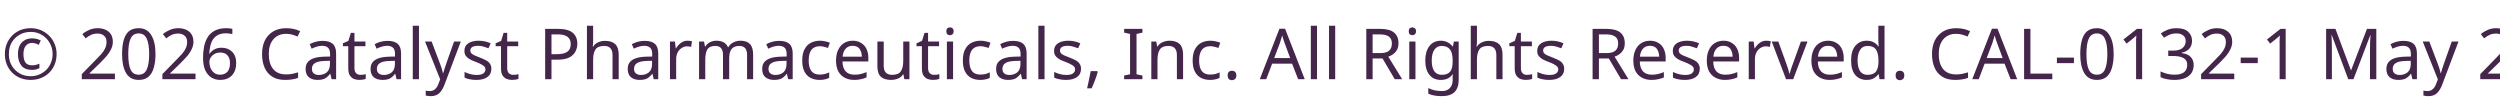
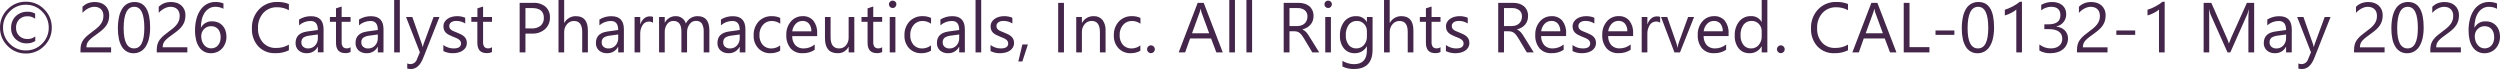
- <svg xmlns="http://www.w3.org/2000/svg" width="284" height="11" viewBox="0 0 284 11">
-   <text transform="translate(142 9)" fill="#44264a" font-size="8" font-family="SegoeUI, Segoe UI">
-     <tspan x="-141.834" y="0">© 2026 Catalyst Pharmaceuticals, Inc. All Rights Reserved. CAL-0132-1 May 2026</tspan>
-   </text>
+ <svg xmlns="http://www.w3.org/2000/svg" width="282.715" height="7.805" viewBox="0 0 282.715 7.805">
+   <path d="M-138.271.129a2.823,2.823,0,0,1-2.072-.857A2.823,2.823,0,0,1-141.2-2.8a2.823,2.823,0,0,1,.857-2.072,2.823,2.823,0,0,1,2.072-.857,2.819,2.819,0,0,1,2.068.857,2.823,2.823,0,0,1,.857,2.072A2.823,2.823,0,0,1-136.2-.729,2.819,2.819,0,0,1-138.271.129Zm0-5.516a2.491,2.491,0,0,0-1.828.758,2.491,2.491,0,0,0-.758,1.828A2.485,2.485,0,0,0-140.1-.975a2.5,2.5,0,0,0,1.828.756,2.488,2.488,0,0,0,1.826-.756,2.488,2.488,0,0,0,.756-1.826,2.5,2.5,0,0,0-.756-1.828A2.485,2.485,0,0,0-138.271-5.387Zm1.059,4.1a1.724,1.724,0,0,1-.969.27,1.744,1.744,0,0,1-1.258-.488,1.626,1.626,0,0,1-.508-1.223,1.814,1.814,0,0,1,.52-1.359,1.851,1.851,0,0,1,1.352-.508,1.724,1.724,0,0,1,.848.207V-3.8a1.348,1.348,0,0,0-.895-.281,1.241,1.241,0,0,0-.908.352,1.266,1.266,0,0,0-.357.945,1.218,1.218,0,0,0,.365.926,1.291,1.291,0,0,0,.928.348,1.338,1.338,0,0,0,.883-.3Zm7.707-2.848a1.158,1.158,0,0,0-.08-.449A.89.89,0,0,0-129.8-4.9a.9.9,0,0,0-.326-.189,1.277,1.277,0,0,0-.406-.062,1.344,1.344,0,0,0-.367.051,1.785,1.785,0,0,0-.35.141,2.151,2.151,0,0,0-.328.215,2.37,2.37,0,0,0-.295.277v-.687a1.915,1.915,0,0,1,.6-.4,2.125,2.125,0,0,1,.814-.139,1.966,1.966,0,0,1,.637.1,1.46,1.46,0,0,1,.508.291,1.345,1.345,0,0,1,.338.473,1.594,1.594,0,0,1,.123.645,2.21,2.21,0,0,1-.076.6,1.861,1.861,0,0,1-.23.508,2.45,2.45,0,0,1-.389.457,5.506,5.506,0,0,1-.551.445q-.395.281-.65.48a2.875,2.875,0,0,0-.406.373,1.082,1.082,0,0,0-.211.348,1.215,1.215,0,0,0-.061.4h2.789V0H-132.1V-.277a2.311,2.311,0,0,1,.078-.633,1.643,1.643,0,0,1,.258-.52,2.883,2.883,0,0,1,.471-.492q.291-.246.713-.555a4.507,4.507,0,0,0,.51-.418,2.173,2.173,0,0,0,.33-.4,1.431,1.431,0,0,0,.178-.4A1.743,1.743,0,0,0-129.506-4.133Zm5.281,1.309a5.5,5.5,0,0,1-.127,1.246,2.9,2.9,0,0,1-.367.916,1.653,1.653,0,0,1-.59.566A1.615,1.615,0,0,1-126.1.1a1.508,1.508,0,0,1-.752-.186,1.576,1.576,0,0,1-.557-.541,2.742,2.742,0,0,1-.344-.873,5.4,5.4,0,0,1-.117-1.186,6.111,6.111,0,0,1,.123-1.3,2.966,2.966,0,0,1,.361-.943A1.608,1.608,0,0,1-126.8-5.5a1.662,1.662,0,0,1,.811-.193Q-124.225-5.7-124.225-2.824Zm-.656.063q0-2.391-1.137-2.391-1.2,0-1.2,2.434,0,2.27,1.176,2.27Q-124.881-.449-124.881-2.762Zm4-1.371a1.158,1.158,0,0,0-.08-.449.89.89,0,0,0-.219-.318.9.9,0,0,0-.326-.189,1.277,1.277,0,0,0-.406-.062,1.344,1.344,0,0,0-.367.051,1.785,1.785,0,0,0-.35.141,2.151,2.151,0,0,0-.328.215,2.37,2.37,0,0,0-.295.277v-.687a1.915,1.915,0,0,1,.6-.4,2.125,2.125,0,0,1,.814-.139,1.966,1.966,0,0,1,.637.1,1.46,1.46,0,0,1,.508.291,1.345,1.345,0,0,1,.338.473,1.594,1.594,0,0,1,.123.645,2.21,2.21,0,0,1-.076.6,1.86,1.86,0,0,1-.23.508,2.45,2.45,0,0,1-.389.457,5.506,5.506,0,0,1-.551.445q-.395.281-.65.48a2.875,2.875,0,0,0-.406.373,1.083,1.083,0,0,0-.211.348,1.215,1.215,0,0,0-.061.4h2.789V0h-3.457V-.277a2.311,2.311,0,0,1,.078-.633,1.643,1.643,0,0,1,.258-.52,2.883,2.883,0,0,1,.471-.492q.291-.246.713-.555a4.507,4.507,0,0,0,.51-.418,2.173,2.173,0,0,0,.33-.4,1.431,1.431,0,0,0,.178-.4A1.743,1.743,0,0,0-120.881-4.133Zm5.289,2.355a2.075,2.075,0,0,1-.133.754,1.812,1.812,0,0,1-.367.594,1.64,1.64,0,0,1-.559.389,1.769,1.769,0,0,1-.7.139,1.6,1.6,0,0,1-.756-.176,1.6,1.6,0,0,1-.566-.506,2.426,2.426,0,0,1-.354-.807,4.37,4.37,0,0,1-.121-1.074,5.048,5.048,0,0,1,.162-1.326,3.222,3.222,0,0,1,.461-1.02,2.125,2.125,0,0,1,.721-.654,1.931,1.931,0,0,1,.941-.23,2.268,2.268,0,0,1,.93.16v.605a1.974,1.974,0,0,0-.914-.223,1.362,1.362,0,0,0-.676.168,1.552,1.552,0,0,0-.516.475,2.315,2.315,0,0,0-.33.74,3.756,3.756,0,0,0-.115.965h.016a1.345,1.345,0,0,1,1.277-.7,1.681,1.681,0,0,1,.662.125,1.429,1.429,0,0,1,.5.354,1.592,1.592,0,0,1,.322.545A2.074,2.074,0,0,1-115.592-1.777Zm-.656.082a1.743,1.743,0,0,0-.074-.527,1.144,1.144,0,0,0-.213-.4.918.918,0,0,0-.342-.252,1.15,1.15,0,0,0-.461-.088,1.079,1.079,0,0,0-.441.09,1.1,1.1,0,0,0-.352.244,1.131,1.131,0,0,0-.232.359,1.138,1.138,0,0,0-.084.436,1.737,1.737,0,0,0,.082.541,1.4,1.4,0,0,0,.23.439,1.1,1.1,0,0,0,.354.295.966.966,0,0,0,.455.107,1.042,1.042,0,0,0,.441-.092.985.985,0,0,0,.34-.256,1.184,1.184,0,0,0,.219-.393A1.556,1.556,0,0,0-116.248-1.7Zm7.715,1.461a3.285,3.285,0,0,1-1.547.328,2.5,2.5,0,0,1-1.914-.77,2.84,2.84,0,0,1-.719-2.02,2.976,2.976,0,0,1,.809-2.172,2.744,2.744,0,0,1,2.051-.828,3.288,3.288,0,0,1,1.32.23v.7a2.677,2.677,0,0,0-1.328-.336,2.038,2.038,0,0,0-1.564.645,2.428,2.428,0,0,0-.6,1.723,2.31,2.31,0,0,0,.561,1.631,1.907,1.907,0,0,0,1.471.607,2.759,2.759,0,0,0,1.461-.375Zm3.918.234h-.641V-.625h-.016a1.341,1.341,0,0,1-1.23.719,1.315,1.315,0,0,1-.936-.316,1.1,1.1,0,0,1-.338-.84q0-1.121,1.32-1.3l1.2-.168q0-1.02-.824-1.02a1.969,1.969,0,0,0-1.3.492v-.656a2.479,2.479,0,0,1,1.359-.375q1.41,0,1.41,1.492Zm-.641-2.023-.965.133a1.566,1.566,0,0,0-.672.221.637.637,0,0,0-.227.561.611.611,0,0,0,.209.479.808.808,0,0,0,.557.186,1.028,1.028,0,0,0,.787-.334,1.193,1.193,0,0,0,.311-.846Zm3.7,1.984a1.235,1.235,0,0,1-.6.125q-1.051,0-1.051-1.172V-3.453h-.687V-4h.688v-.977l.641-.207V-4h1.008v.547h-1.008V-1.2a.934.934,0,0,0,.137.574.546.546,0,0,0,.453.172.674.674,0,0,0,.418-.133ZM-97.834,0h-.641V-.625h-.016a1.341,1.341,0,0,1-1.23.719,1.315,1.315,0,0,1-.936-.316,1.1,1.1,0,0,1-.338-.84q0-1.121,1.32-1.3l1.2-.168q0-1.02-.824-1.02a1.969,1.969,0,0,0-1.3.492v-.656a2.479,2.479,0,0,1,1.359-.375q1.41,0,1.41,1.492Zm-.641-2.023-.965.133a1.566,1.566,0,0,0-.672.221.637.637,0,0,0-.227.561.611.611,0,0,0,.209.479.808.808,0,0,0,.557.186,1.028,1.028,0,0,0,.787-.334,1.193,1.193,0,0,0,.311-.846ZM-95.986,0h-.641V-5.922h.641Zm4.48-4L-93.346.641q-.492,1.242-1.383,1.242a1.466,1.466,0,0,1-.418-.051V1.258a1.187,1.187,0,0,0,.379.07A.785.785,0,0,0-94.041.75l.32-.758L-95.283-4h.711L-93.49-.922q.02.059.082.3h.023q.02-.094.078-.3L-92.17-4Zm.445,3.855V-.832a1.9,1.9,0,0,0,1.152.387q.844,0,.844-.562a.488.488,0,0,0-.072-.271.72.72,0,0,0-.2-.2,1.5,1.5,0,0,0-.289-.154q-.166-.068-.357-.143a4.6,4.6,0,0,1-.467-.213,1.41,1.41,0,0,1-.336-.242.9.9,0,0,1-.2-.307,1.085,1.085,0,0,1-.068-.4.956.956,0,0,1,.129-.5A1.143,1.143,0,0,1-90.58-3.8a1.6,1.6,0,0,1,.49-.221,2.175,2.175,0,0,1,.568-.074,2.3,2.3,0,0,1,.93.18v.648a1.812,1.812,0,0,0-1.016-.289,1.187,1.187,0,0,0-.324.041.794.794,0,0,0-.248.115.532.532,0,0,0-.16.178.468.468,0,0,0-.057.229.548.548,0,0,0,.057.262.576.576,0,0,0,.166.188,1.269,1.269,0,0,0,.266.148q.156.066.355.145a4.947,4.947,0,0,1,.477.209,1.635,1.635,0,0,1,.359.242.946.946,0,0,1,.229.311,1,1,0,0,1,.08.418.985.985,0,0,1-.131.516,1.122,1.122,0,0,1-.35.363,1.6,1.6,0,0,1-.5.215,2.488,2.488,0,0,1-.6.07A2.269,2.269,0,0,1-91.061-.145Zm5.492.105a1.235,1.235,0,0,1-.6.125q-1.051,0-1.051-1.172V-3.453H-87.9V-4h.688v-.977l.641-.207V-4h1.008v.547h-1.008V-1.2a.934.934,0,0,0,.137.574.546.546,0,0,0,.453.172.674.674,0,0,0,.418-.133Zm3.789-2.078V0h-.656V-5.6H-80.9a2.031,2.031,0,0,1,1.393.438A1.562,1.562,0,0,1-79.01-3.93a1.7,1.7,0,0,1-.549,1.3,2.1,2.1,0,0,1-1.482.508Zm0-2.891v2.3h.688a1.537,1.537,0,0,0,1.037-.311A1.1,1.1,0,0,0-79.7-3.9q0-1.109-1.312-1.109ZM-74.721,0h-.641V-2.3q0-1.25-.93-1.25a1.014,1.014,0,0,0-.789.361,1.347,1.347,0,0,0-.32.928V0h-.641V-5.922h.641v2.586h.016a1.455,1.455,0,0,1,1.313-.758q1.352,0,1.352,1.629Zm4.07,0h-.641V-.625h-.016a1.341,1.341,0,0,1-1.23.719,1.315,1.315,0,0,1-.936-.316,1.1,1.1,0,0,1-.338-.84q0-1.121,1.32-1.3l1.2-.168q0-1.02-.824-1.02a1.969,1.969,0,0,0-1.3.492v-.656a2.479,2.479,0,0,1,1.359-.375q1.41,0,1.41,1.492Zm-.641-2.023-.965.133a1.566,1.566,0,0,0-.672.221.637.637,0,0,0-.227.561.611.611,0,0,0,.209.479.808.808,0,0,0,.557.186A1.028,1.028,0,0,0-71.6-.779a1.193,1.193,0,0,0,.311-.846Zm3.934-1.328a.783.783,0,0,0-.484-.129.818.818,0,0,0-.686.387A1.788,1.788,0,0,0-68.8-2.039V0h-.641V-4h.641v.824h.016a1.4,1.4,0,0,1,.418-.658.953.953,0,0,1,.629-.236,1.046,1.046,0,0,1,.383.055ZM-60.982,0h-.641V-2.3a1.733,1.733,0,0,0-.205-.961.778.778,0,0,0-.689-.3.854.854,0,0,0-.7.375,1.435,1.435,0,0,0-.287.9V0h-.641V-2.375q0-1.18-.91-1.18a.843.843,0,0,0-.7.354,1.461,1.461,0,0,0-.273.92V0h-.641V-4h.641v.633h.016a1.359,1.359,0,0,1,1.242-.727,1.158,1.158,0,0,1,.715.229,1.15,1.15,0,0,1,.418.6A1.427,1.427,0,0,1-62.3-4.094q1.32,0,1.32,1.629Zm4.074,0h-.641V-.625h-.016a1.341,1.341,0,0,1-1.23.719,1.315,1.315,0,0,1-.936-.316,1.1,1.1,0,0,1-.338-.84q0-1.121,1.32-1.3l1.2-.168q0-1.02-.824-1.02a1.969,1.969,0,0,0-1.3.492v-.656a2.479,2.479,0,0,1,1.359-.375q1.41,0,1.41,1.492Zm-.641-2.023-.965.133a1.567,1.567,0,0,0-.672.221.637.637,0,0,0-.227.561.611.611,0,0,0,.209.479.808.808,0,0,0,.557.186,1.028,1.028,0,0,0,.787-.334,1.193,1.193,0,0,0,.311-.846Zm4.574,1.84a2.082,2.082,0,0,1-1.094.277,1.811,1.811,0,0,1-1.381-.557,2.017,2.017,0,0,1-.525-1.443,2.218,2.218,0,0,1,.566-1.588,1.981,1.981,0,0,1,1.512-.6,2.1,2.1,0,0,1,.93.2v.656a1.629,1.629,0,0,0-.953-.312,1.288,1.288,0,0,0-1.006.439,1.668,1.668,0,0,0-.393,1.154,1.588,1.588,0,0,0,.369,1.109,1.272,1.272,0,0,0,.99.406,1.606,1.606,0,0,0,.984-.348Zm4.184-1.656h-2.824a1.5,1.5,0,0,0,.359,1.031,1.239,1.239,0,0,0,.945.363,1.965,1.965,0,0,0,1.242-.445v.6a2.322,2.322,0,0,1-1.395.383,1.691,1.691,0,0,1-1.332-.545,2.23,2.23,0,0,1-.484-1.533,2.187,2.187,0,0,1,.529-1.521,1.7,1.7,0,0,1,1.314-.588,1.5,1.5,0,0,1,1.215.508,2.117,2.117,0,0,1,.43,1.41Zm-.656-.543a1.3,1.3,0,0,0-.268-.863.912.912,0,0,0-.732-.309,1.035,1.035,0,0,0-.77.324,1.471,1.471,0,0,0-.391.848ZM-44.588,0h-.641V-.633h-.016a1.316,1.316,0,0,1-1.234.727q-1.43,0-1.43-1.7V-4h.637v2.289q0,1.266.969,1.266a.98.98,0,0,0,.771-.346,1.323,1.323,0,0,0,.3-.9V-4h.641Zm3.148-.039a1.235,1.235,0,0,1-.6.125q-1.051,0-1.051-1.172V-3.453h-.687V-4h.688v-.977l.641-.207V-4h1.008v.547h-1.008V-1.2a.934.934,0,0,0,.137.574.546.546,0,0,0,.453.172.674.674,0,0,0,.418-.133Zm1.184-4.977a.406.406,0,0,1-.293-.117.4.4,0,0,1-.121-.3.4.4,0,0,1,.121-.3.4.4,0,0,1,.293-.119.414.414,0,0,1,.3.119.4.4,0,0,1,.123.3.4.4,0,0,1-.123.293A.41.41,0,0,1-40.256-5.016ZM-39.943,0h-.641V-4h.641Zm4.023-.184a2.082,2.082,0,0,1-1.094.277,1.811,1.811,0,0,1-1.381-.557,2.017,2.017,0,0,1-.525-1.443,2.218,2.218,0,0,1,.566-1.588,1.981,1.981,0,0,1,1.512-.6,2.1,2.1,0,0,1,.93.2v.656a1.629,1.629,0,0,0-.953-.312,1.288,1.288,0,0,0-1.006.439,1.668,1.668,0,0,0-.393,1.154,1.588,1.588,0,0,0,.369,1.109,1.272,1.272,0,0,0,.99.406,1.606,1.606,0,0,0,.984-.348ZM-32.088,0h-.641V-.625h-.016a1.341,1.341,0,0,1-1.23.719,1.315,1.315,0,0,1-.936-.316,1.1,1.1,0,0,1-.338-.84q0-1.121,1.32-1.3l1.2-.168q0-1.02-.824-1.02a1.969,1.969,0,0,0-1.3.492v-.656A2.479,2.479,0,0,1-33.5-4.094q1.41,0,1.41,1.492Zm-.641-2.023-.965.133a1.567,1.567,0,0,0-.672.221.637.637,0,0,0-.227.561.611.611,0,0,0,.209.479.808.808,0,0,0,.557.186,1.028,1.028,0,0,0,.787-.334,1.193,1.193,0,0,0,.311-.846ZM-30.24,0h-.641V-5.922h.641Zm1.055-.145V-.832a1.9,1.9,0,0,0,1.152.387q.844,0,.844-.562a.488.488,0,0,0-.072-.271.72.72,0,0,0-.2-.2,1.5,1.5,0,0,0-.289-.154q-.166-.068-.357-.143a4.6,4.6,0,0,1-.467-.213,1.41,1.41,0,0,1-.336-.242.9.9,0,0,1-.2-.307,1.085,1.085,0,0,1-.068-.4.956.956,0,0,1,.129-.5,1.143,1.143,0,0,1,.344-.363,1.6,1.6,0,0,1,.49-.221,2.175,2.175,0,0,1,.568-.074,2.3,2.3,0,0,1,.93.18v.648a1.812,1.812,0,0,0-1.016-.289,1.187,1.187,0,0,0-.324.041A.794.794,0,0,0-28.3-3.4a.532.532,0,0,0-.16.178.468.468,0,0,0-.057.229.548.548,0,0,0,.057.262.576.576,0,0,0,.166.188,1.269,1.269,0,0,0,.266.148q.156.066.355.145a4.947,4.947,0,0,1,.477.209,1.635,1.635,0,0,1,.359.242.946.946,0,0,1,.229.311,1,1,0,0,1,.08.418.985.985,0,0,1-.131.516,1.122,1.122,0,0,1-.35.363,1.6,1.6,0,0,1-.5.215,2.488,2.488,0,0,1-.6.07A2.269,2.269,0,0,1-29.186-.145Zm4.223-.746-.625,1.922h-.457l.457-1.922ZM-20.881,0h-.656V-5.6h.656Zm4.707,0h-.641V-2.281q0-1.273-.93-1.273a1.008,1.008,0,0,0-.795.361,1.339,1.339,0,0,0-.314.912V0h-.641V-4h.641v.664h.016a1.444,1.444,0,0,1,1.313-.758,1.224,1.224,0,0,1,1,.424,1.888,1.888,0,0,1,.348,1.225Zm3.934-.184a2.082,2.082,0,0,1-1.094.277,1.811,1.811,0,0,1-1.381-.557,2.017,2.017,0,0,1-.525-1.443,2.218,2.218,0,0,1,.566-1.588,1.981,1.981,0,0,1,1.512-.6,2.1,2.1,0,0,1,.93.2v.656a1.629,1.629,0,0,0-.953-.312,1.288,1.288,0,0,0-1.006.439,1.668,1.668,0,0,0-.393,1.154,1.588,1.588,0,0,0,.369,1.109,1.272,1.272,0,0,0,.99.406,1.606,1.606,0,0,0,.984-.348Zm1.191.27a.415.415,0,0,1-.307-.129.424.424,0,0,1-.127-.309.431.431,0,0,1,.127-.311.412.412,0,0,1,.307-.131.422.422,0,0,1,.313.131.427.427,0,0,1,.129.311.421.421,0,0,1-.129.309A.426.426,0,0,1-11.049.086ZM-2.924,0H-3.65l-.594-1.57H-6.619L-7.178,0h-.73L-5.76-5.6h.68ZM-4.459-2.16l-.879-2.387a2.285,2.285,0,0,1-.086-.375h-.016a2.092,2.092,0,0,1-.09.375L-6.4-2.16ZM-1.545,0h-.641V-5.922h.641ZM.393,0H-.248V-5.922H.393Zm7.59,0H7.2L6.264-1.57a3.42,3.42,0,0,0-.25-.373A1.425,1.425,0,0,0,5.766-2.2a.859.859,0,0,0-.273-.143,1.124,1.124,0,0,0-.33-.045H4.623V0H3.967V-5.6H5.639a2.383,2.383,0,0,1,.678.092,1.516,1.516,0,0,1,.539.279,1.3,1.3,0,0,1,.357.467,1.548,1.548,0,0,1,.129.654,1.576,1.576,0,0,1-.088.537A1.4,1.4,0,0,1,7-3.137a1.515,1.515,0,0,1-.391.326A1.994,1.994,0,0,1,6.1-2.6v.016a1.181,1.181,0,0,1,.244.143,1.344,1.344,0,0,1,.2.189,2.509,2.509,0,0,1,.186.248q.092.139.205.322ZM4.623-5.008v2.031h.891a1.351,1.351,0,0,0,.455-.074,1.054,1.054,0,0,0,.361-.213.965.965,0,0,0,.238-.34,1.138,1.138,0,0,0,.086-.451.878.878,0,0,0-.291-.7,1.25,1.25,0,0,0-.842-.252Zm4.371-.008A.406.406,0,0,1,8.7-5.133a.4.4,0,0,1-.121-.3.4.4,0,0,1,.121-.3.4.4,0,0,1,.293-.119.414.414,0,0,1,.3.119.4.4,0,0,1,.123.3.4.4,0,0,1-.123.293A.41.41,0,0,1,8.994-5.016ZM9.307,0H8.666V-4h.641Zm4.711-.32q0,2.2-2.109,2.2a2.832,2.832,0,0,1-1.3-.281V.961a2.663,2.663,0,0,0,1.289.375q1.477,0,1.477-1.57V-.672h-.016a1.5,1.5,0,0,1-1.375.766,1.5,1.5,0,0,1-1.2-.533,2.131,2.131,0,0,1-.455-1.432,2.49,2.49,0,0,1,.49-1.621,1.638,1.638,0,0,1,1.342-.6,1.3,1.3,0,0,1,1.2.648h.016V-4h.641Zm-.641-1.488V-2.4a1.144,1.144,0,0,0-.322-.816,1.061,1.061,0,0,0-.8-.34,1.112,1.112,0,0,0-.93.432,1.927,1.927,0,0,0-.336,1.209,1.654,1.654,0,0,0,.322,1.068,1.041,1.041,0,0,0,.854.4,1.115,1.115,0,0,0,.877-.383A1.427,1.427,0,0,0,13.377-1.809ZM18.635,0h-.641V-2.3q0-1.25-.93-1.25a1.014,1.014,0,0,0-.789.361,1.346,1.346,0,0,0-.32.928V0h-.641V-5.922h.641v2.586h.016a1.455,1.455,0,0,1,1.313-.758q1.352,0,1.352,1.629ZM21.7-.039a1.235,1.235,0,0,1-.6.125q-1.051,0-1.051-1.172V-3.453h-.687V-4h.688v-.977l.641-.207V-4H21.7v.547H20.689V-1.2a.934.934,0,0,0,.137.574.546.546,0,0,0,.453.172A.674.674,0,0,0,21.7-.586Zm.613-.105V-.832a1.9,1.9,0,0,0,1.152.387q.844,0,.844-.562a.488.488,0,0,0-.072-.271.72.72,0,0,0-.2-.2,1.5,1.5,0,0,0-.289-.154q-.166-.068-.357-.143a4.6,4.6,0,0,1-.467-.213,1.41,1.41,0,0,1-.336-.242.9.9,0,0,1-.2-.307,1.085,1.085,0,0,1-.068-.4.956.956,0,0,1,.129-.5,1.143,1.143,0,0,1,.344-.363,1.6,1.6,0,0,1,.49-.221,2.175,2.175,0,0,1,.568-.074,2.3,2.3,0,0,1,.93.18v.648a1.812,1.812,0,0,0-1.016-.289,1.187,1.187,0,0,0-.324.041.794.794,0,0,0-.248.115.532.532,0,0,0-.16.178.468.468,0,0,0-.057.229.548.548,0,0,0,.057.262.576.576,0,0,0,.166.188,1.269,1.269,0,0,0,.266.148q.156.066.355.145a4.947,4.947,0,0,1,.477.209,1.635,1.635,0,0,1,.359.242.946.946,0,0,1,.229.311,1,1,0,0,1,.08.418.985.985,0,0,1-.131.516,1.122,1.122,0,0,1-.35.363,1.6,1.6,0,0,1-.5.215,2.488,2.488,0,0,1-.6.07A2.269,2.269,0,0,1,22.311-.145ZM32.24,0h-.781l-.937-1.57a3.42,3.42,0,0,0-.25-.373,1.425,1.425,0,0,0-.248-.252.859.859,0,0,0-.273-.143,1.124,1.124,0,0,0-.33-.045h-.539V0h-.656V-5.6H29.9a2.383,2.383,0,0,1,.678.092,1.516,1.516,0,0,1,.539.279,1.3,1.3,0,0,1,.357.467,1.548,1.548,0,0,1,.129.654,1.576,1.576,0,0,1-.088.537,1.4,1.4,0,0,1-.25.436,1.515,1.515,0,0,1-.391.326,1.994,1.994,0,0,1-.514.209v.016a1.181,1.181,0,0,1,.244.143,1.344,1.344,0,0,1,.2.189,2.509,2.509,0,0,1,.186.248q.092.139.205.322ZM28.881-5.008v2.031h.891a1.351,1.351,0,0,0,.455-.074,1.054,1.054,0,0,0,.361-.213.965.965,0,0,0,.238-.34,1.138,1.138,0,0,0,.086-.451.878.878,0,0,0-.291-.7,1.25,1.25,0,0,0-.842-.252ZM35.9-1.84H33.08a1.5,1.5,0,0,0,.359,1.031,1.239,1.239,0,0,0,.945.363,1.965,1.965,0,0,0,1.242-.445v.6a2.322,2.322,0,0,1-1.395.383A1.691,1.691,0,0,1,32.9-.451a2.23,2.23,0,0,1-.484-1.533,2.187,2.187,0,0,1,.529-1.521,1.7,1.7,0,0,1,1.314-.588,1.5,1.5,0,0,1,1.215.508,2.117,2.117,0,0,1,.43,1.41Zm-.656-.543a1.3,1.3,0,0,0-.268-.863.912.912,0,0,0-.732-.309,1.035,1.035,0,0,0-.77.324,1.471,1.471,0,0,0-.391.848ZM36.631-.145V-.832a1.9,1.9,0,0,0,1.152.387q.844,0,.844-.562a.488.488,0,0,0-.072-.271.72.72,0,0,0-.2-.2,1.5,1.5,0,0,0-.289-.154q-.166-.068-.357-.143a4.6,4.6,0,0,1-.467-.213,1.41,1.41,0,0,1-.336-.242.9.9,0,0,1-.2-.307,1.085,1.085,0,0,1-.068-.4.956.956,0,0,1,.129-.5,1.143,1.143,0,0,1,.344-.363,1.6,1.6,0,0,1,.49-.221,2.175,2.175,0,0,1,.568-.074,2.3,2.3,0,0,1,.93.18v.648a1.812,1.812,0,0,0-1.016-.289,1.187,1.187,0,0,0-.324.041.794.794,0,0,0-.248.115.532.532,0,0,0-.16.178.468.468,0,0,0-.057.229.548.548,0,0,0,.057.262.576.576,0,0,0,.166.188,1.269,1.269,0,0,0,.266.148q.156.066.355.145a4.947,4.947,0,0,1,.477.209,1.634,1.634,0,0,1,.359.242.946.946,0,0,1,.229.311,1,1,0,0,1,.08.418.985.985,0,0,1-.131.516,1.122,1.122,0,0,1-.35.363,1.6,1.6,0,0,1-.5.215,2.488,2.488,0,0,1-.6.07A2.269,2.269,0,0,1,36.631-.145Zm6.852-1.7H40.658a1.5,1.5,0,0,0,.359,1.031,1.239,1.239,0,0,0,.945.363,1.965,1.965,0,0,0,1.242-.445v.6a2.322,2.322,0,0,1-1.395.383,1.691,1.691,0,0,1-1.332-.545,2.23,2.23,0,0,1-.484-1.533,2.187,2.187,0,0,1,.529-1.521,1.7,1.7,0,0,1,1.314-.588,1.5,1.5,0,0,1,1.215.508,2.117,2.117,0,0,1,.43,1.41Zm-.656-.543a1.3,1.3,0,0,0-.268-.863.912.912,0,0,0-.732-.309,1.035,1.035,0,0,0-.77.324,1.471,1.471,0,0,0-.391.848Zm3.711-.969a.783.783,0,0,0-.484-.129.818.818,0,0,0-.686.387,1.788,1.788,0,0,0-.275,1.055V0h-.641V-4h.641v.824h.016a1.4,1.4,0,0,1,.418-.658.953.953,0,0,1,.629-.236,1.046,1.046,0,0,1,.383.055ZM50.377-4,48.783,0h-.629L46.639-4h.7l1.016,2.906a2.609,2.609,0,0,1,.141.559h.016a2.641,2.641,0,0,1,.125-.543L49.7-4Zm3.9,2.16H51.455a1.5,1.5,0,0,0,.359,1.031,1.239,1.239,0,0,0,.945.363A1.965,1.965,0,0,0,54-.891v.6a2.322,2.322,0,0,1-1.395.383,1.691,1.691,0,0,1-1.332-.545,2.23,2.23,0,0,1-.484-1.533,2.187,2.187,0,0,1,.529-1.521,1.7,1.7,0,0,1,1.314-.588,1.5,1.5,0,0,1,1.215.508,2.117,2.117,0,0,1,.43,1.41Zm-.656-.543a1.3,1.3,0,0,0-.268-.863.912.912,0,0,0-.732-.309,1.035,1.035,0,0,0-.77.324,1.471,1.471,0,0,0-.391.848ZM58.662,0h-.641V-.68h-.016a1.479,1.479,0,0,1-1.375.773,1.494,1.494,0,0,1-1.205-.537,2.2,2.2,0,0,1-.451-1.463,2.4,2.4,0,0,1,.5-1.59,1.649,1.649,0,0,1,1.332-.6,1.282,1.282,0,0,1,1.2.648h.016V-5.922h.641Zm-.641-1.809V-2.4a1.144,1.144,0,0,0-.32-.82,1.074,1.074,0,0,0-.812-.336,1.106,1.106,0,0,0-.922.43,1.883,1.883,0,0,0-.336,1.188,1.693,1.693,0,0,0,.322,1.092,1.053,1.053,0,0,0,.865.4,1.094,1.094,0,0,0,.869-.387A1.441,1.441,0,0,0,58.021-1.809ZM60.182.086a.415.415,0,0,1-.307-.129.424.424,0,0,1-.127-.309.431.431,0,0,1,.127-.311.412.412,0,0,1,.307-.131.422.422,0,0,1,.313.131.427.427,0,0,1,.129.311.421.421,0,0,1-.129.309A.426.426,0,0,1,60.182.086Zm7.6-.32a3.285,3.285,0,0,1-1.547.328,2.5,2.5,0,0,1-1.914-.77A2.84,2.84,0,0,1,63.6-2.7a2.976,2.976,0,0,1,.809-2.172A2.744,2.744,0,0,1,66.463-5.7a3.288,3.288,0,0,1,1.32.23v.7A2.677,2.677,0,0,0,66.455-5.1a2.038,2.038,0,0,0-1.564.645,2.428,2.428,0,0,0-.6,1.723A2.31,2.31,0,0,0,64.852-1.1,1.907,1.907,0,0,0,66.322-.5a2.759,2.759,0,0,0,1.461-.375ZM73.26,0h-.727l-.594-1.57H69.564L69.006,0h-.73l2.148-5.6h.68ZM71.725-2.16l-.879-2.387a2.285,2.285,0,0,1-.086-.375h-.016a2.092,2.092,0,0,1-.09.375L69.783-2.16ZM76.99,0H74.084V-5.6h.656V-.594h2.25Zm2.82-1.977H77.678v-.5h2.133ZM84.3-2.824a5.5,5.5,0,0,1-.127,1.246,2.9,2.9,0,0,1-.367.916,1.653,1.653,0,0,1-.59.566A1.615,1.615,0,0,1,82.42.1a1.508,1.508,0,0,1-.752-.186,1.576,1.576,0,0,1-.557-.541,2.742,2.742,0,0,1-.344-.873,5.4,5.4,0,0,1-.117-1.186,6.111,6.111,0,0,1,.123-1.3,2.966,2.966,0,0,1,.361-.943,1.608,1.608,0,0,1,.592-.574,1.662,1.662,0,0,1,.811-.193Q84.3-5.7,84.3-2.824Zm-.656.063q0-2.391-1.137-2.391-1.2,0-1.2,2.434,0,2.27,1.176,2.27Q83.643-.449,83.643-2.762ZM87.455,0h-.641V-4.84a1.483,1.483,0,0,1-.217.17,3.534,3.534,0,0,1-.32.189q-.178.094-.375.176a2.725,2.725,0,0,1-.385.129v-.648a3.724,3.724,0,0,0,.447-.158q.236-.1.465-.223t.432-.258a3.427,3.427,0,0,0,.352-.264h.242Zm5.207-1.586A1.633,1.633,0,0,1,92.52-.9a1.522,1.522,0,0,1-.4.531,1.857,1.857,0,0,1-.623.342,2.52,2.52,0,0,1-.8.121,2.327,2.327,0,0,1-1.273-.3V-.895a2.041,2.041,0,0,0,1.3.445,1.762,1.762,0,0,0,.529-.074,1.187,1.187,0,0,0,.406-.215.954.954,0,0,0,.262-.34,1.061,1.061,0,0,0,.092-.449q0-1.1-1.562-1.1h-.465v-.543h.441Q91.8-3.168,91.8-4.2q0-.953-1.055-.953a1.8,1.8,0,0,0-1.113.4v-.621a2.434,2.434,0,0,1,1.273-.32,1.957,1.957,0,0,1,.637.1,1.459,1.459,0,0,1,.488.273,1.212,1.212,0,0,1,.314.422,1.3,1.3,0,0,1,.111.543,1.367,1.367,0,0,1-1.117,1.422v.016a1.767,1.767,0,0,1,.527.139,1.407,1.407,0,0,1,.418.279,1.245,1.245,0,0,1,.275.4A1.291,1.291,0,0,1,92.662-1.586Zm3.605-2.547a1.158,1.158,0,0,0-.08-.449.89.89,0,0,0-.219-.318.9.9,0,0,0-.326-.189,1.277,1.277,0,0,0-.406-.062,1.344,1.344,0,0,0-.367.051,1.785,1.785,0,0,0-.35.141,2.151,2.151,0,0,0-.328.215,2.37,2.37,0,0,0-.295.277v-.687a1.915,1.915,0,0,1,.6-.4,2.125,2.125,0,0,1,.814-.139,1.966,1.966,0,0,1,.637.1,1.46,1.46,0,0,1,.508.291,1.345,1.345,0,0,1,.338.473,1.594,1.594,0,0,1,.123.645,2.21,2.21,0,0,1-.076.6,1.86,1.86,0,0,1-.23.508,2.45,2.45,0,0,1-.389.457,5.506,5.506,0,0,1-.551.445q-.395.281-.65.48a2.875,2.875,0,0,0-.406.373,1.083,1.083,0,0,0-.211.348,1.215,1.215,0,0,0-.061.4h2.789V0H93.678V-.277a2.311,2.311,0,0,1,.078-.633,1.643,1.643,0,0,1,.258-.52,2.883,2.883,0,0,1,.471-.492q.291-.246.713-.555a4.507,4.507,0,0,0,.51-.418,2.173,2.173,0,0,0,.33-.4,1.431,1.431,0,0,0,.178-.4A1.743,1.743,0,0,0,96.268-4.133Zm3.992,2.156H98.127v-.5h2.133ZM103.592,0h-.641V-4.84a1.483,1.483,0,0,1-.217.17,3.534,3.534,0,0,1-.32.189q-.178.094-.375.176a2.725,2.725,0,0,1-.385.129v-.648a3.724,3.724,0,0,0,.447-.158q.236-.1.465-.223T103-5.463a3.427,3.427,0,0,0,.352-.264h.242Zm10.121,0h-.652V-3.758q0-.445.055-1.09H113.1a3.485,3.485,0,0,1-.168.543L111.018,0h-.32l-1.91-4.273a3.348,3.348,0,0,1-.168-.574H108.6q.031.336.031,1.1V0H108V-5.6h.867L110.588-1.7a5,5,0,0,1,.258.672h.023q.168-.461.27-.687L112.893-5.6h.82Zm4.25,0h-.641V-.625h-.016a1.341,1.341,0,0,1-1.23.719,1.315,1.315,0,0,1-.936-.316,1.1,1.1,0,0,1-.338-.84q0-1.121,1.32-1.3l1.2-.168q0-1.02-.824-1.02a1.969,1.969,0,0,0-1.3.492v-.656a2.479,2.479,0,0,1,1.359-.375q1.41,0,1.41,1.492Zm-.641-2.023-.965.133a1.566,1.566,0,0,0-.672.221.637.637,0,0,0-.227.561.611.611,0,0,0,.209.479.808.808,0,0,0,.557.186,1.028,1.028,0,0,0,.787-.334,1.193,1.193,0,0,0,.311-.846ZM122.354-4,120.514.641q-.492,1.242-1.383,1.242a1.466,1.466,0,0,1-.418-.051V1.258a1.187,1.187,0,0,0,.379.07.785.785,0,0,0,.727-.578l.32-.758L118.576-4h.711l1.082,3.078q.02.059.082.3h.023q.02-.094.078-.3L121.689-4Zm5.246-.133a1.158,1.158,0,0,0-.08-.449A.89.89,0,0,0,127.3-4.9a.9.9,0,0,0-.326-.189,1.277,1.277,0,0,0-.406-.062,1.344,1.344,0,0,0-.367.051,1.785,1.785,0,0,0-.35.141,2.151,2.151,0,0,0-.328.215,2.37,2.37,0,0,0-.295.277v-.687a1.915,1.915,0,0,1,.6-.4,2.125,2.125,0,0,1,.814-.139,1.966,1.966,0,0,1,.637.1,1.46,1.46,0,0,1,.508.291,1.345,1.345,0,0,1,.338.473,1.594,1.594,0,0,1,.123.645,2.21,2.21,0,0,1-.076.6,1.861,1.861,0,0,1-.23.508,2.45,2.45,0,0,1-.389.457,5.506,5.506,0,0,1-.551.445q-.395.281-.65.48a2.875,2.875,0,0,0-.406.373,1.083,1.083,0,0,0-.211.348,1.215,1.215,0,0,0-.061.4h2.789V0H125.01V-.277a2.311,2.311,0,0,1,.078-.633,1.643,1.643,0,0,1,.258-.52,2.883,2.883,0,0,1,.471-.492q.291-.246.713-.555a4.507,4.507,0,0,0,.51-.418,2.173,2.173,0,0,0,.33-.4,1.431,1.431,0,0,0,.178-.4A1.743,1.743,0,0,0,127.6-4.133Zm5.281,1.309a5.5,5.5,0,0,1-.127,1.246,2.9,2.9,0,0,1-.367.916,1.653,1.653,0,0,1-.59.566A1.615,1.615,0,0,1,131,.1a1.508,1.508,0,0,1-.752-.186,1.576,1.576,0,0,1-.557-.541,2.742,2.742,0,0,1-.344-.873,5.4,5.4,0,0,1-.117-1.186,6.111,6.111,0,0,1,.123-1.3,2.966,2.966,0,0,1,.361-.943,1.608,1.608,0,0,1,.592-.574,1.662,1.662,0,0,1,.811-.193Q132.881-5.7,132.881-2.824Zm-.656.063q0-2.391-1.137-2.391-1.2,0-1.2,2.434,0,2.27,1.176,2.27Q132.225-.449,132.225-2.762Zm4-1.371a1.158,1.158,0,0,0-.08-.449.89.89,0,0,0-.219-.318.9.9,0,0,0-.326-.189,1.277,1.277,0,0,0-.406-.062,1.344,1.344,0,0,0-.367.051,1.785,1.785,0,0,0-.35.141,2.151,2.151,0,0,0-.328.215,2.37,2.37,0,0,0-.295.277v-.687a1.915,1.915,0,0,1,.6-.4,2.125,2.125,0,0,1,.814-.139,1.966,1.966,0,0,1,.637.1,1.46,1.46,0,0,1,.508.291,1.345,1.345,0,0,1,.338.473,1.594,1.594,0,0,1,.123.645,2.21,2.21,0,0,1-.076.6,1.861,1.861,0,0,1-.23.508,2.45,2.45,0,0,1-.389.457,5.506,5.506,0,0,1-.551.445q-.395.281-.65.48a2.875,2.875,0,0,0-.406.373,1.082,1.082,0,0,0-.211.348,1.215,1.215,0,0,0-.061.4h2.789V0h-3.457V-.277a2.311,2.311,0,0,1,.078-.633,1.643,1.643,0,0,1,.258-.52,2.883,2.883,0,0,1,.471-.492q.291-.246.713-.555a4.507,4.507,0,0,0,.51-.418,2.173,2.173,0,0,0,.33-.4,1.431,1.431,0,0,0,.178-.4A1.743,1.743,0,0,0,136.225-4.133Zm5.289,2.355a2.075,2.075,0,0,1-.133.754,1.812,1.812,0,0,1-.367.594,1.64,1.64,0,0,1-.559.389,1.769,1.769,0,0,1-.7.139A1.6,1.6,0,0,1,139-.078a1.6,1.6,0,0,1-.566-.506,2.426,2.426,0,0,1-.354-.807,4.37,4.37,0,0,1-.121-1.074,5.048,5.048,0,0,1,.162-1.326,3.222,3.222,0,0,1,.461-1.02,2.125,2.125,0,0,1,.721-.654,1.931,1.931,0,0,1,.941-.23,2.267,2.267,0,0,1,.93.16v.605a1.974,1.974,0,0,0-.914-.223,1.362,1.362,0,0,0-.676.168,1.552,1.552,0,0,0-.516.475,2.315,2.315,0,0,0-.33.74,3.755,3.755,0,0,0-.115.965h.016a1.345,1.345,0,0,1,1.277-.7,1.681,1.681,0,0,1,.662.125,1.43,1.43,0,0,1,.5.354,1.592,1.592,0,0,1,.322.545A2.074,2.074,0,0,1,141.514-1.777Zm-.656.082a1.743,1.743,0,0,0-.074-.527,1.144,1.144,0,0,0-.213-.4.918.918,0,0,0-.342-.252,1.15,1.15,0,0,0-.461-.088,1.079,1.079,0,0,0-.441.09,1.1,1.1,0,0,0-.352.244,1.131,1.131,0,0,0-.232.359,1.138,1.138,0,0,0-.084.436,1.737,1.737,0,0,0,.082.541,1.4,1.4,0,0,0,.23.439,1.1,1.1,0,0,0,.354.295.966.966,0,0,0,.455.107,1.042,1.042,0,0,0,.441-.092.985.985,0,0,0,.34-.256,1.184,1.184,0,0,0,.219-.393A1.556,1.556,0,0,0,140.857-1.7Z" transform="translate(141.201 5.922)" fill="#44264a" />
</svg>
